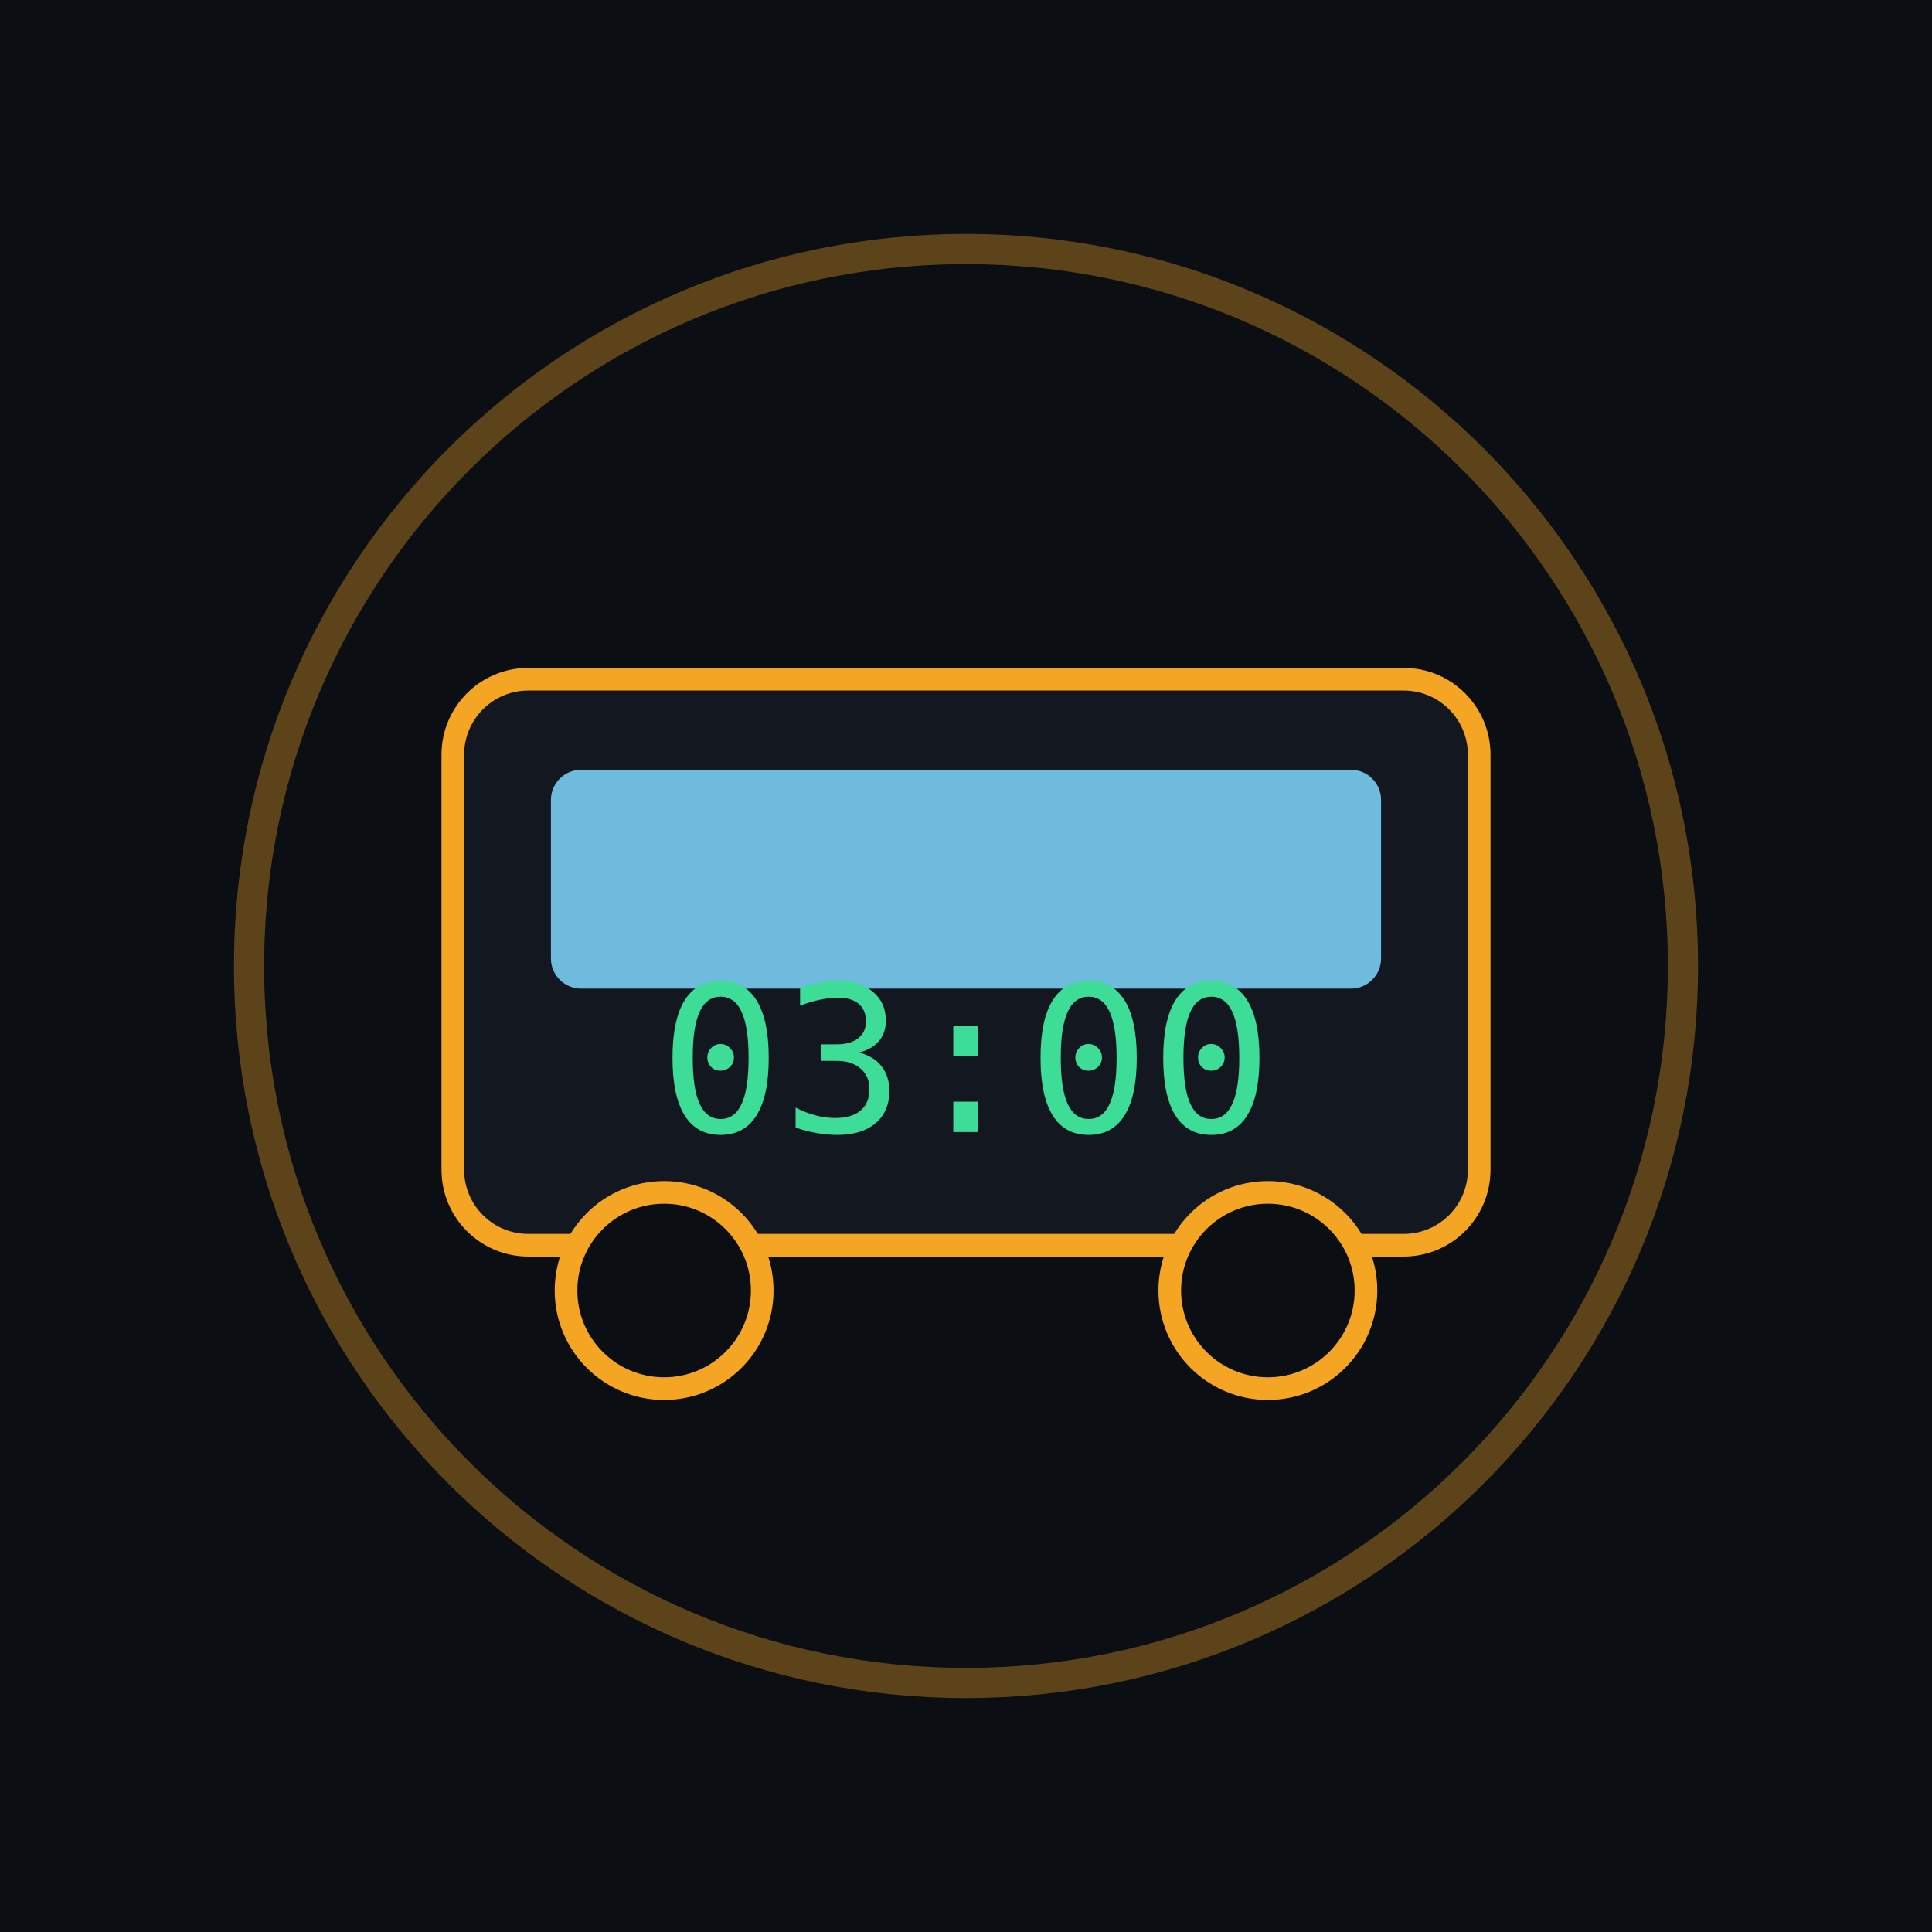
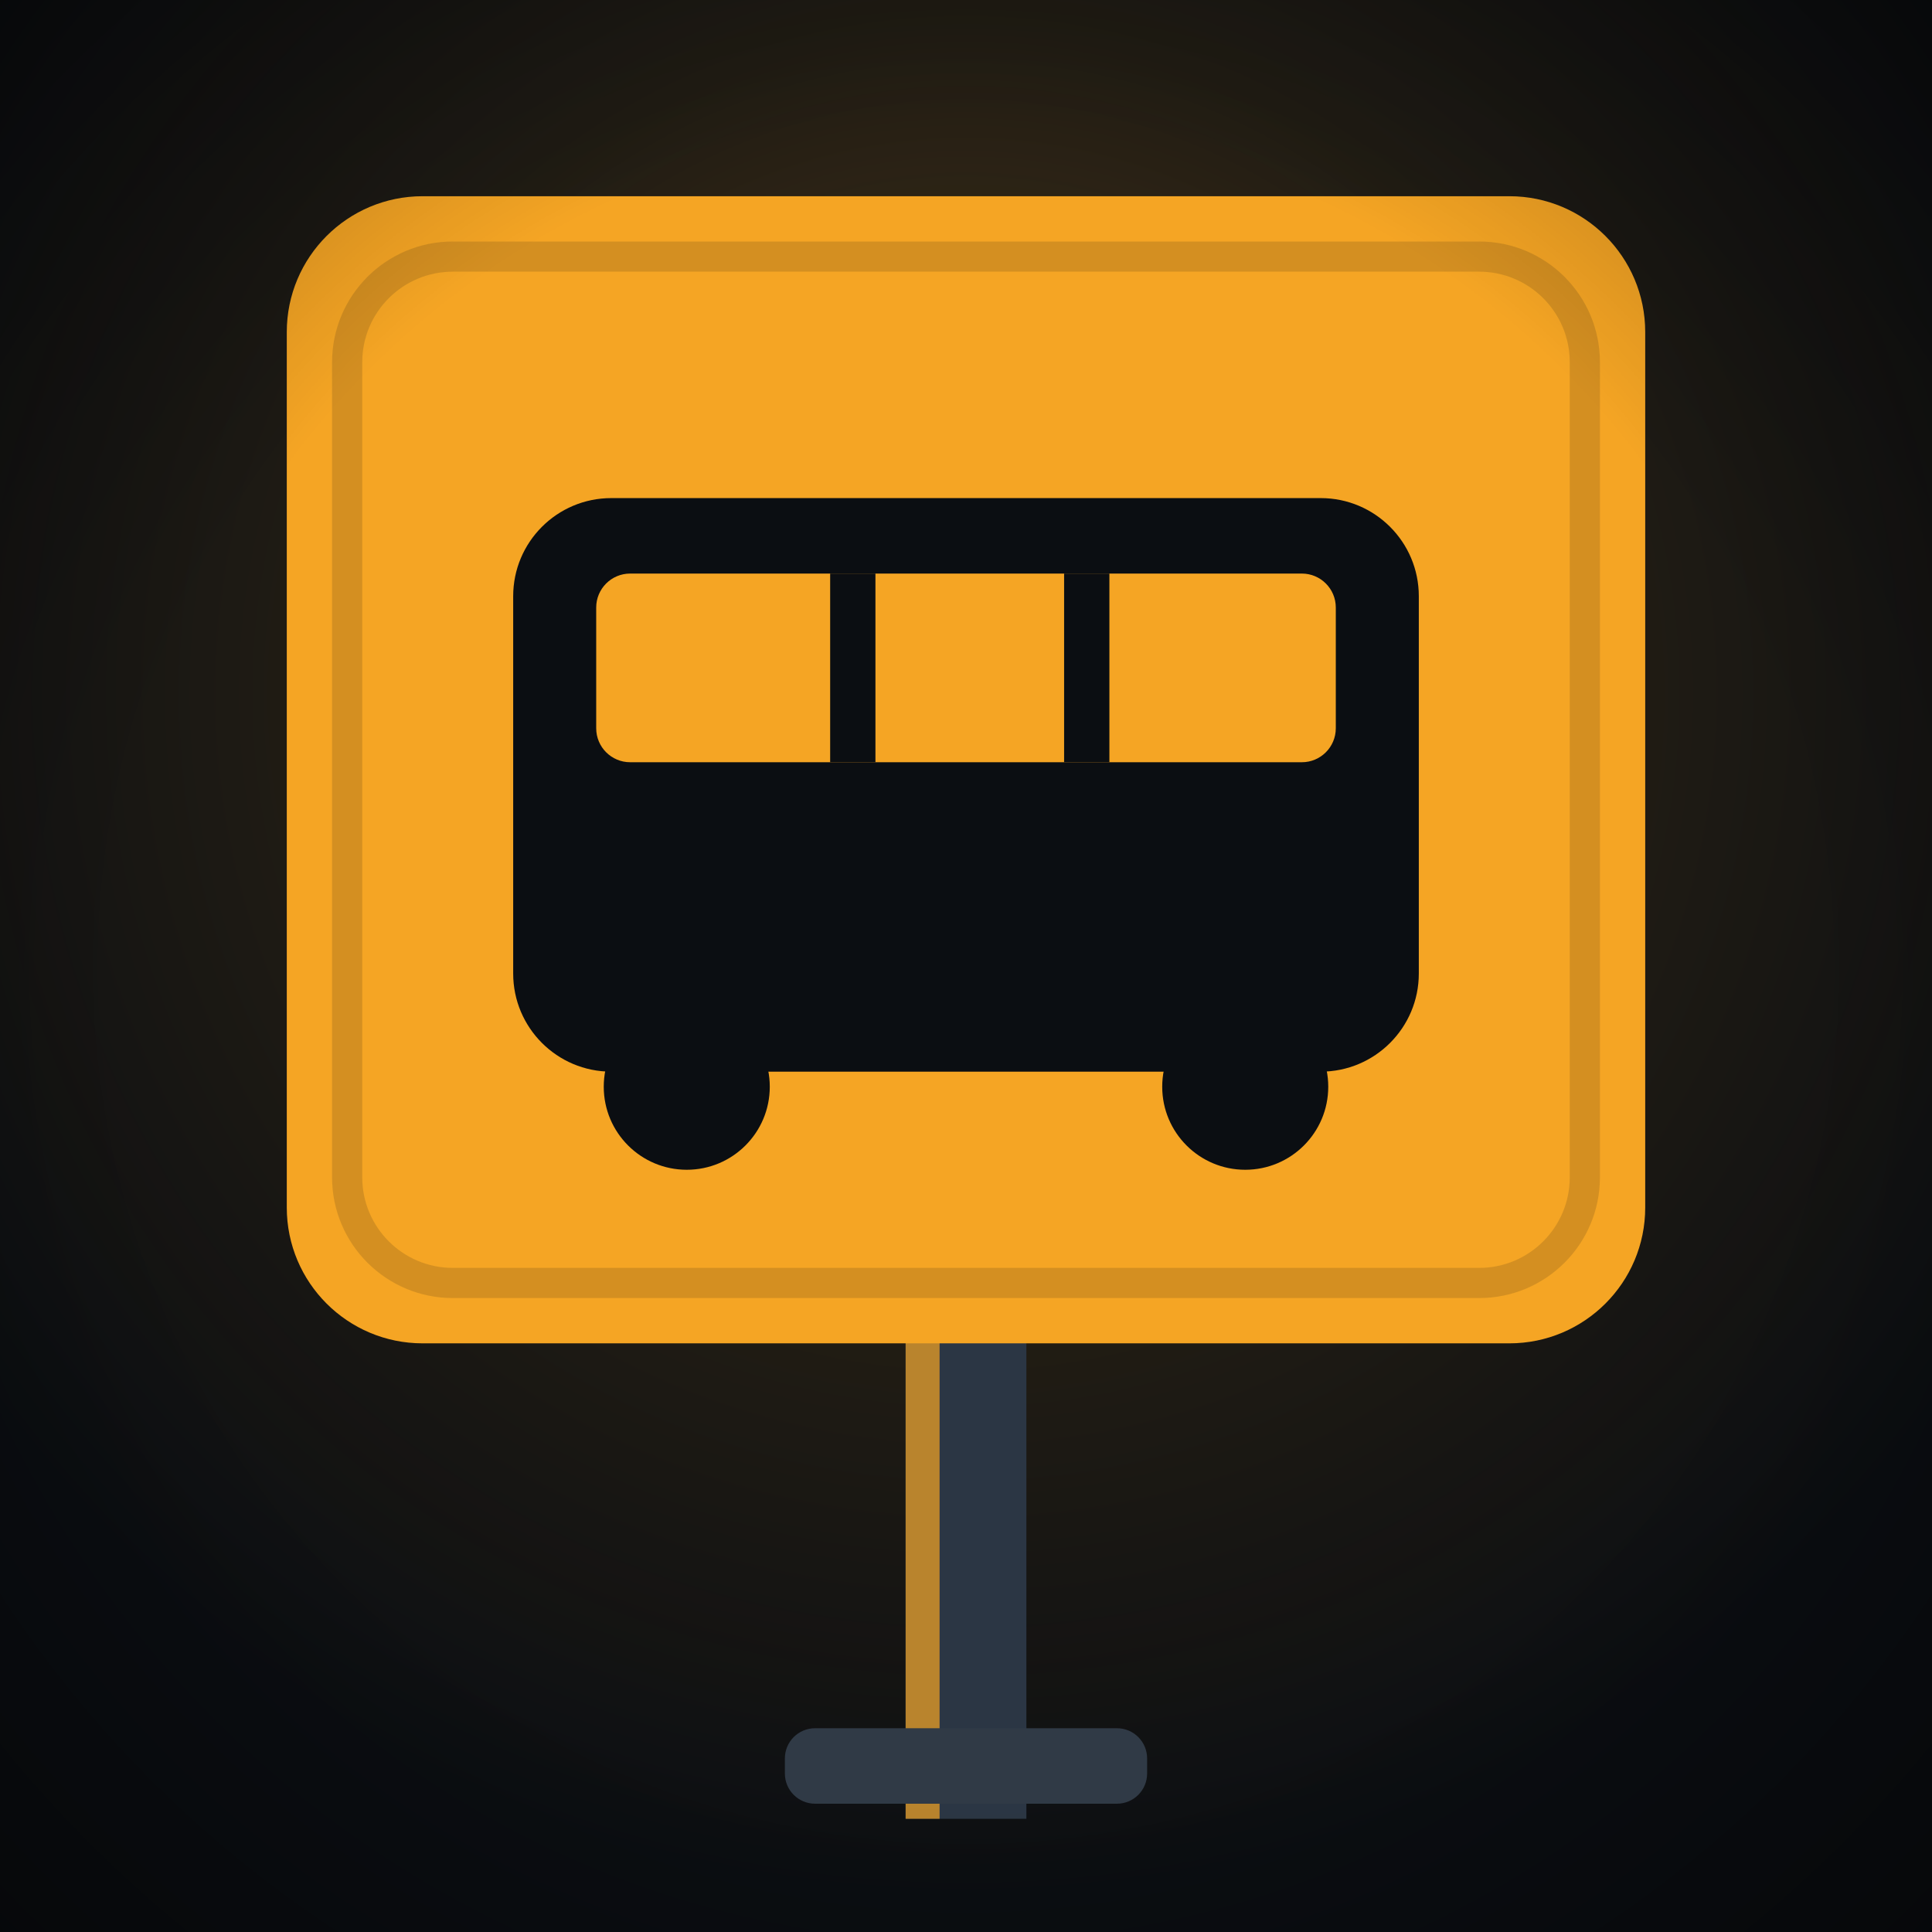
- <svg xmlns="http://www.w3.org/2000/svg" viewBox="0 0 512 512">
+ <svg xmlns="http://www.w3.org/2000/svg" viewBox="0 0 512 512" width="512" height="512">
+   <defs>
+     <radialGradient id="lamp" cx="50%" cy="36%" r="62%">
+       <stop offset="0%" stop-color="#f5a524" stop-opacity="0.30" />
+       <stop offset="55%" stop-color="#f5a524" stop-opacity="0.09" />
+       <stop offset="100%" stop-color="#f5a524" stop-opacity="0" />
+     </radialGradient>
+     <radialGradient id="vig" cx="50%" cy="50%" r="72%">
+       <stop offset="60%" stop-color="#000000" stop-opacity="0" />
+       <stop offset="100%" stop-color="#000000" stop-opacity="0.45" />
+     </radialGradient>
+   </defs>
  <rect width="512" height="512" fill="#0b0e12" />
-   <circle cx="256" cy="256" r="190" fill="none" stroke="#f5a524" stroke-width="8" opacity="0.35" />
-   <rect x="120" y="180" width="272" height="150" rx="20" fill="#131820" stroke="#f5a524" stroke-width="6" />
-   <rect x="146" y="204" width="220" height="58" rx="8" fill="#7fd7ff" opacity="0.85" />
-   <circle cx="176" cy="342" r="26" fill="#0b0e12" stroke="#f5a524" stroke-width="6" />
-   <circle cx="336" cy="342" r="26" fill="#0b0e12" stroke="#f5a524" stroke-width="6" />
-   <text x="256" y="300" font-family="monospace" font-size="54" fill="#3ddc97" text-anchor="middle">03:00</text>
+   <rect width="512" height="512" fill="url(#lamp)" />
+   <rect x="240" y="330" width="32" height="152" fill="#2b3644" />
+   <rect x="240" y="330" width="9" height="152" fill="#f5a524" opacity="0.7" />
+   <rect x="208" y="458" width="96" height="20" rx="8" fill="#303a46" />
+   <rect x="76" y="52" width="360" height="304" rx="36" fill="#f5a524" />
+   <rect x="92" y="68" width="328" height="272" rx="28" fill="none" stroke="#0b0e12" stroke-opacity="0.14" stroke-width="8" />
+   <rect x="136" y="132" width="240" height="152" rx="26" fill="#0b0e12" />
+   <rect x="158" y="152" width="196" height="50" rx="9" fill="#f5a524" />
+   <rect x="220" y="152" width="12" height="50" fill="#0b0e12" />
+   <rect x="282" y="152" width="12" height="50" fill="#0b0e12" />
+   <circle cx="182" cy="288" r="22" fill="#0b0e12" />
+   <circle cx="330" cy="288" r="22" fill="#0b0e12" />
+   <rect width="512" height="512" fill="url(#vig)" />
</svg>
